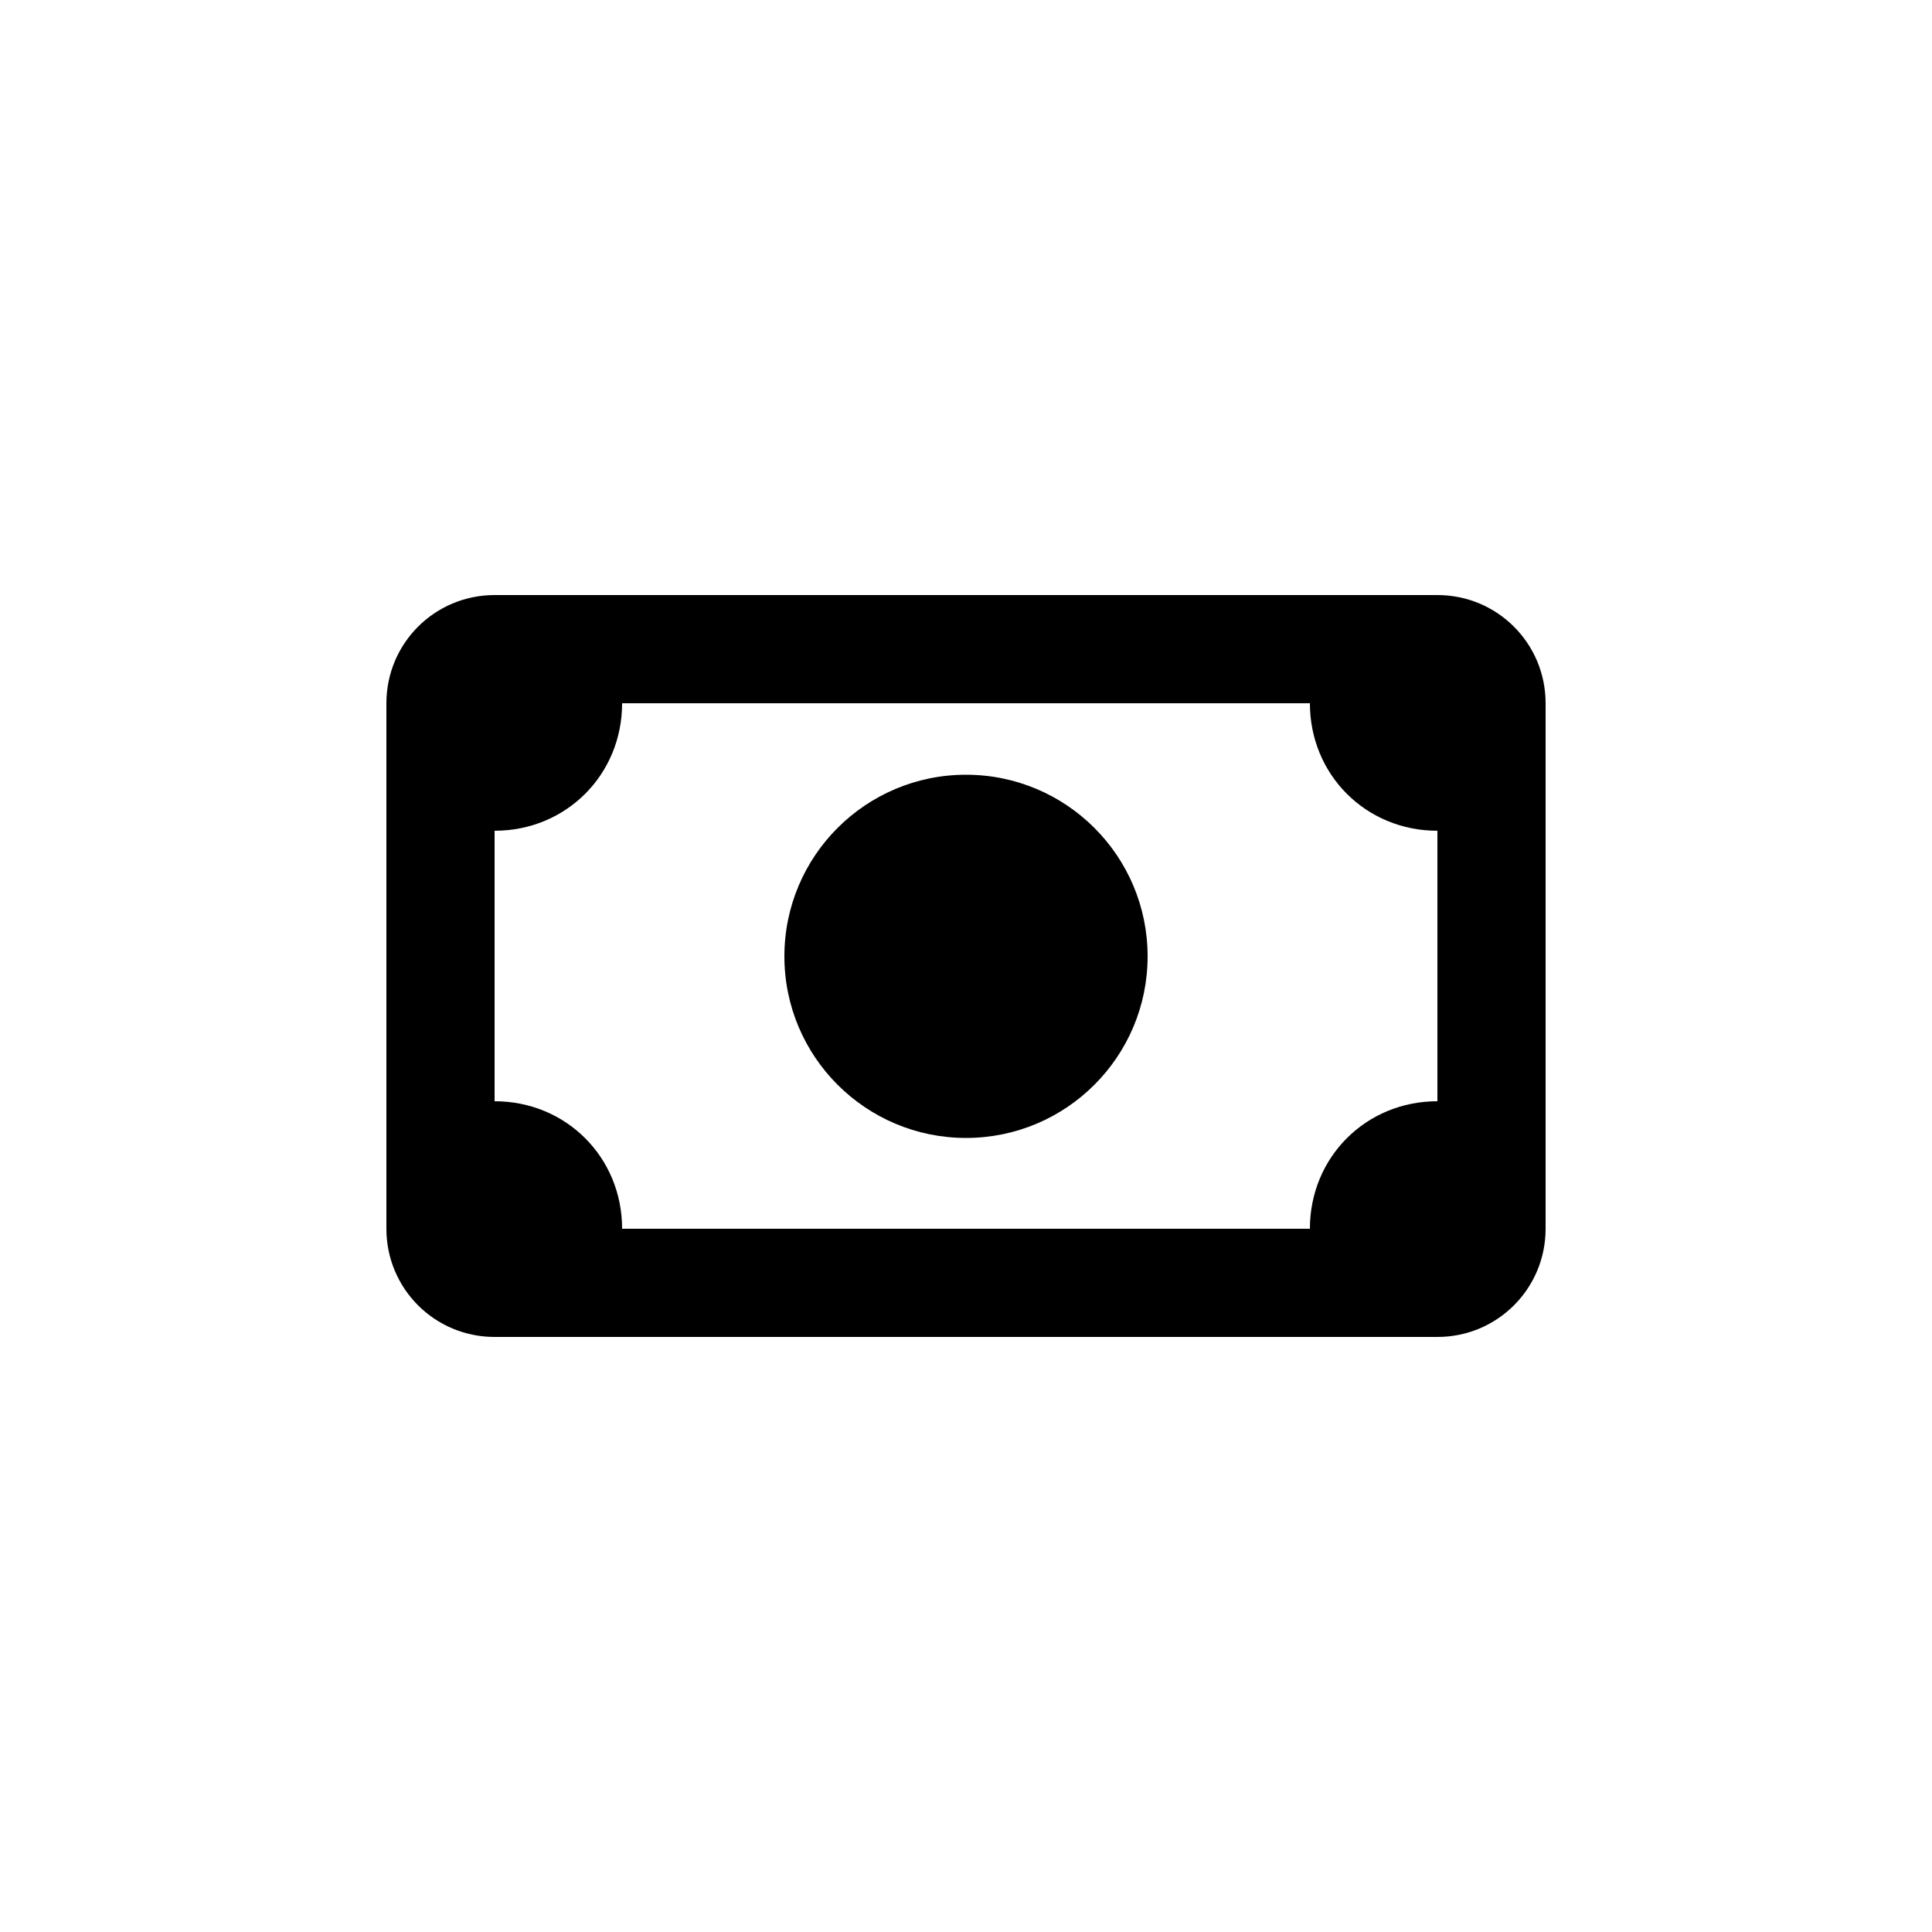
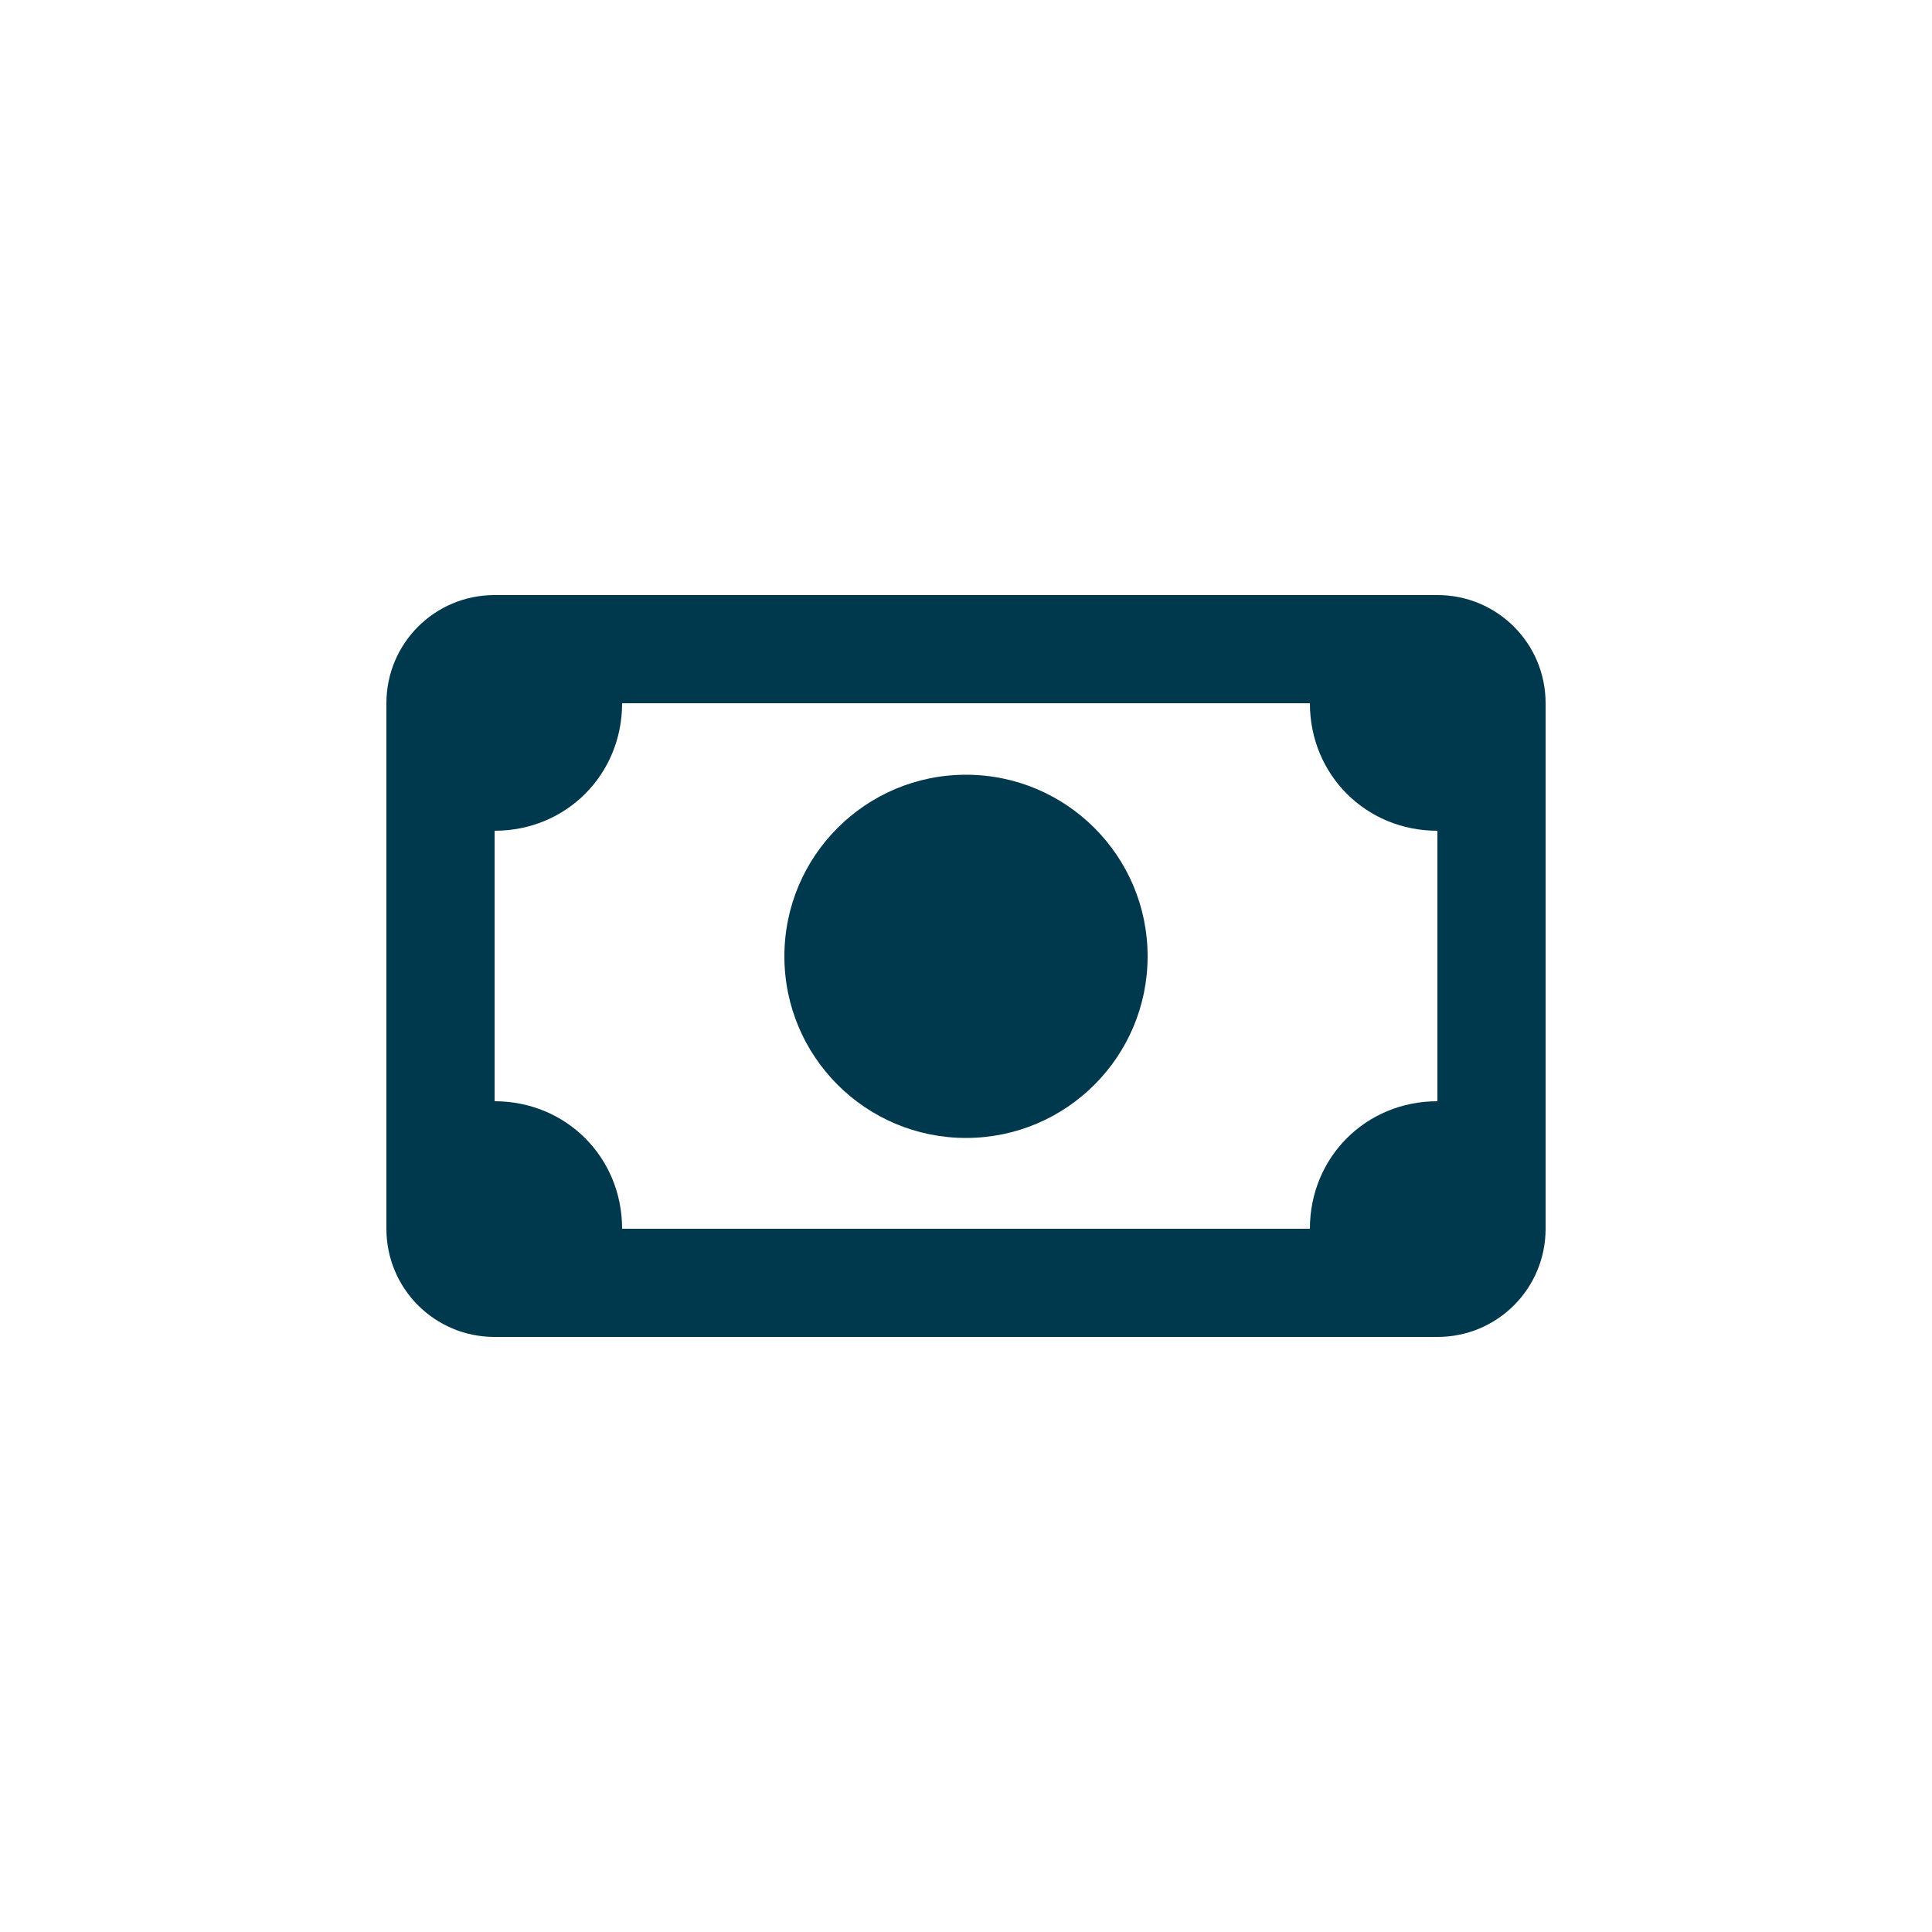
- <svg xmlns="http://www.w3.org/2000/svg" fill="#000000" width="800px" height="800px" viewBox="0 0 100 100" enable-background="new 0 0 100 100" xml:space="preserve">
+ <svg xmlns="http://www.w3.org/2000/svg" fill="#00384d" width="800px" height="800px" viewBox="0 0 100 100" enable-background="new 0 0 100 100" xml:space="preserve">
  <g>
    <path d="M74.4,30.8H25.6c-3.1,0-5.6,2.5-5.6,5.6v27.2c0,3.1,2.5,5.6,5.6,5.6h48.8c3.1,0,5.6-2.5,5.6-5.6V36.4   C80,33.3,77.5,30.8,74.4,30.8z M32.2,63.6c0-3.7-2.9-6.6-6.6-6.6V43c3.7,0,6.6-2.9,6.6-6.6h35.6c0,3.7,2.9,6.6,6.6,6.6V57   c-3.7,0-6.6,2.9-6.6,6.6H32.2z" />
    <circle cx="50" cy="49.5" r="9.4" />
  </g>
</svg>
